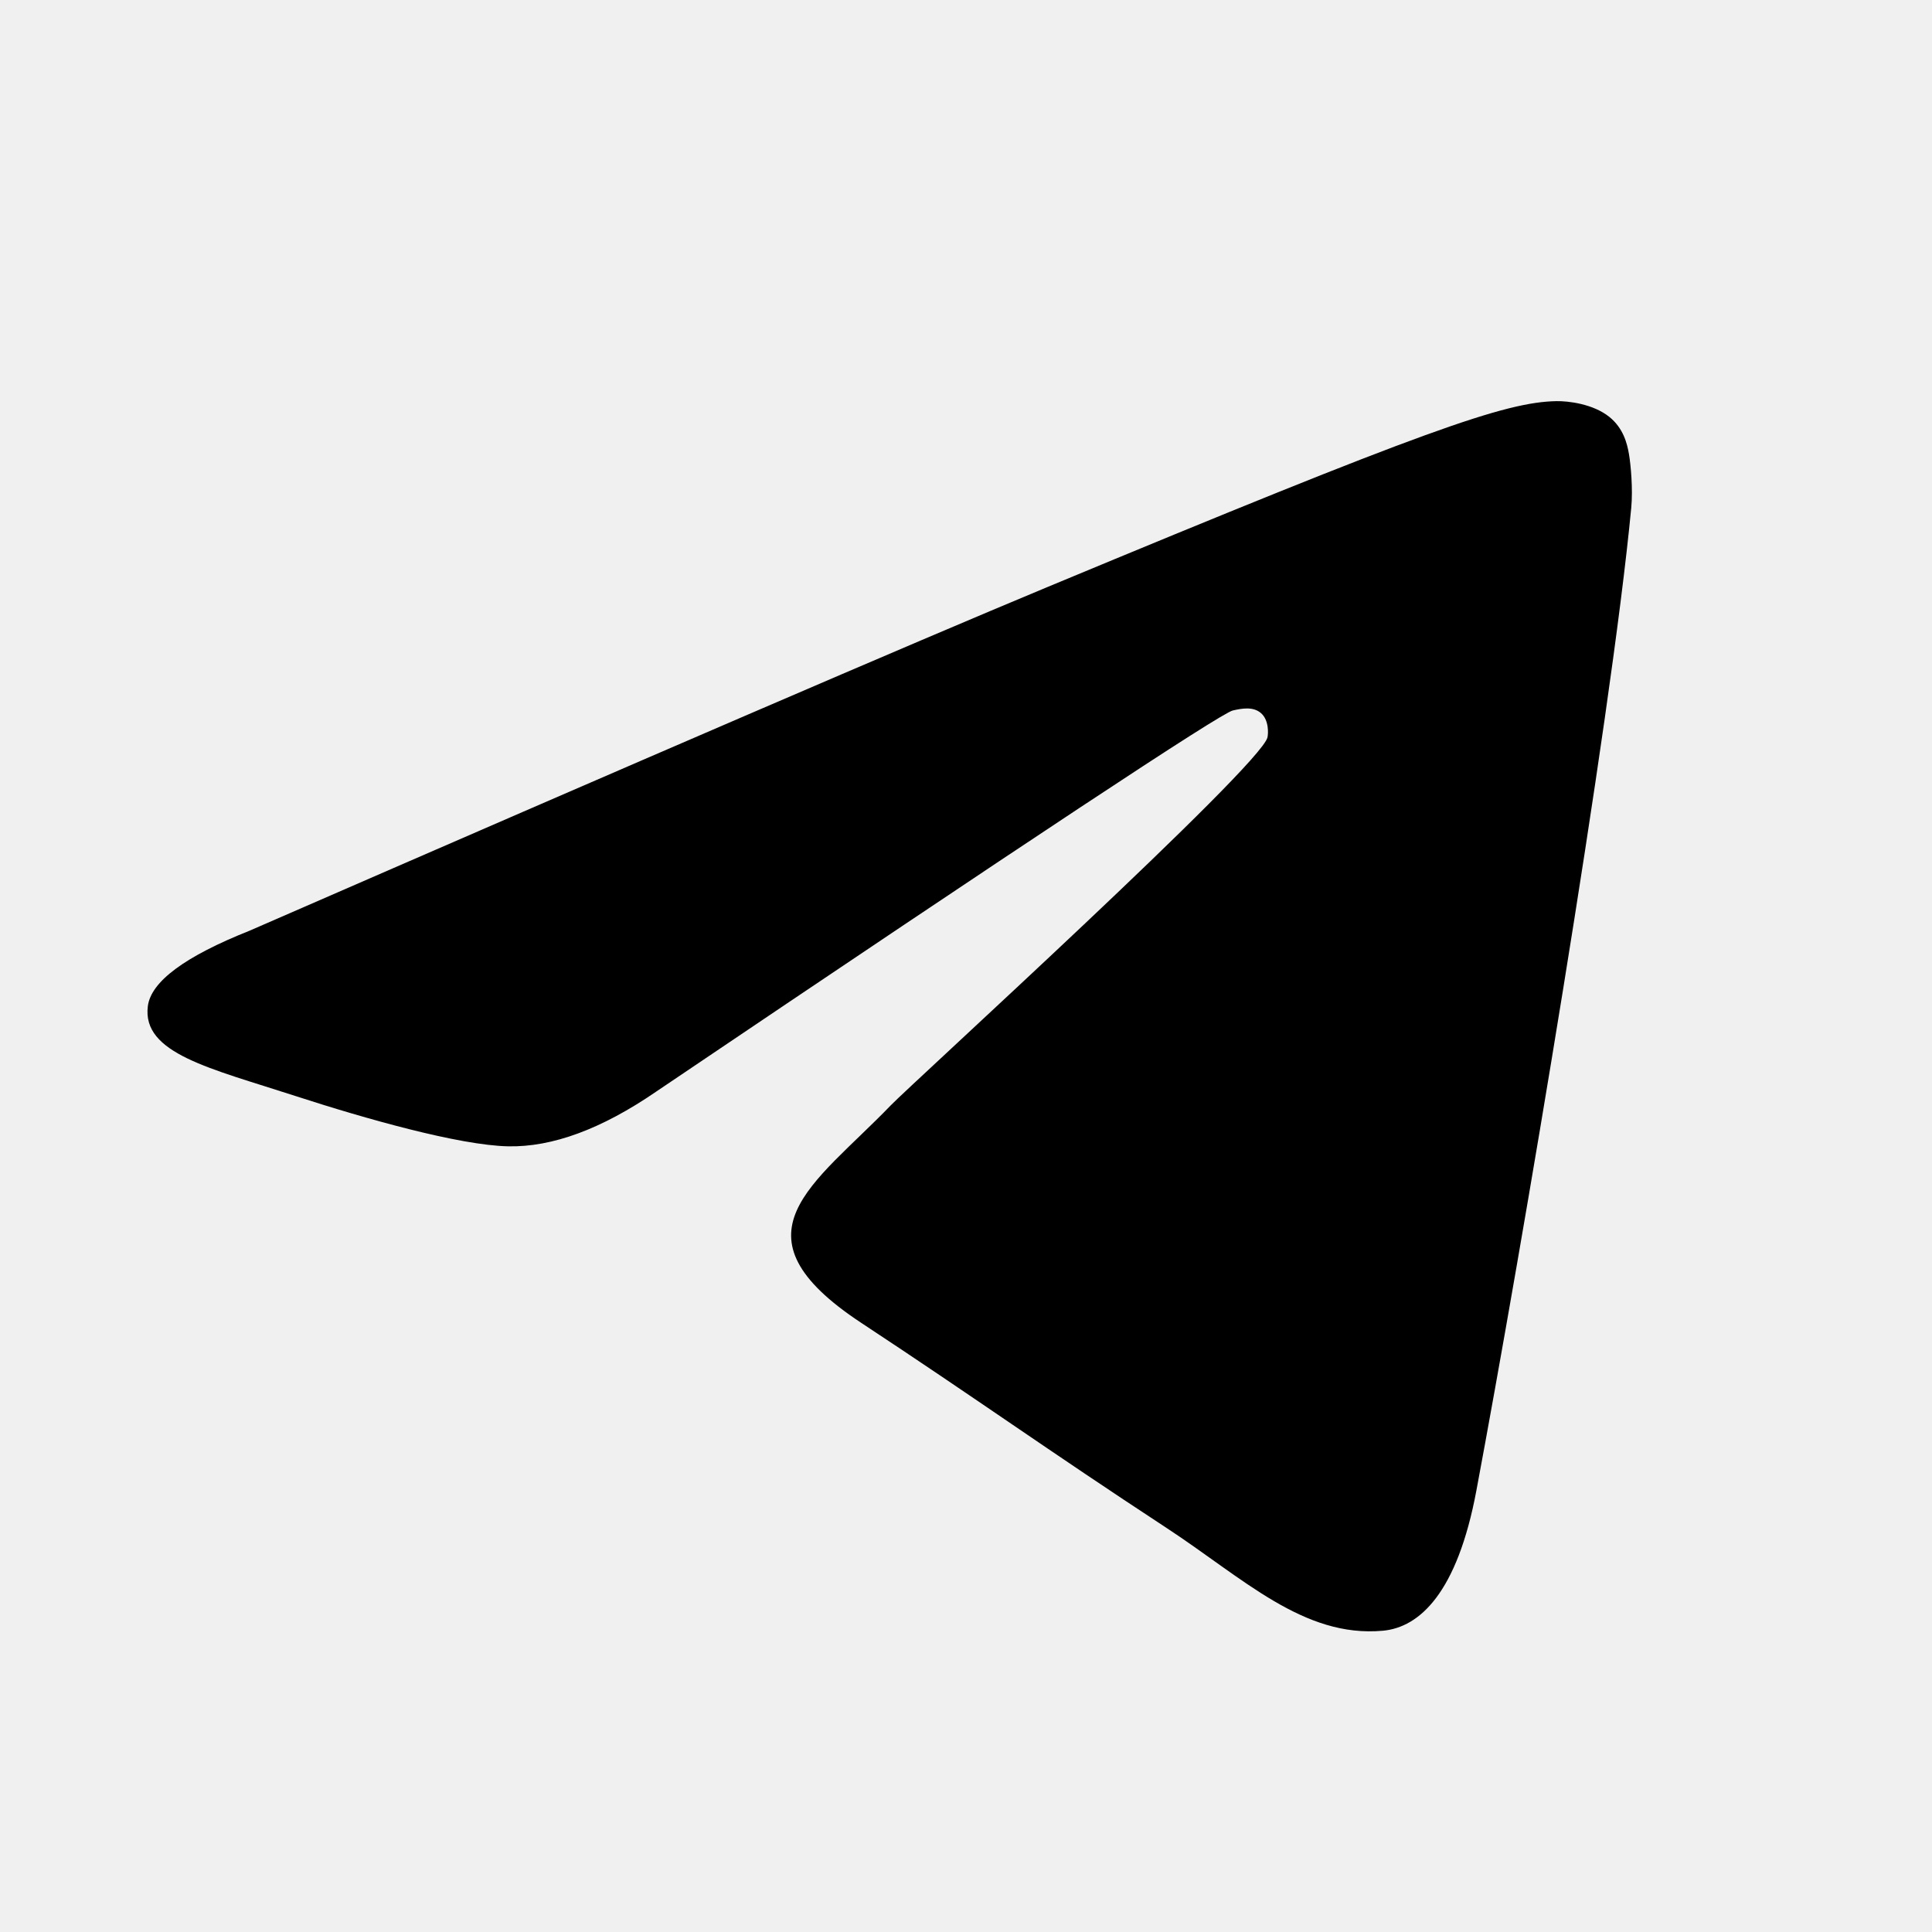
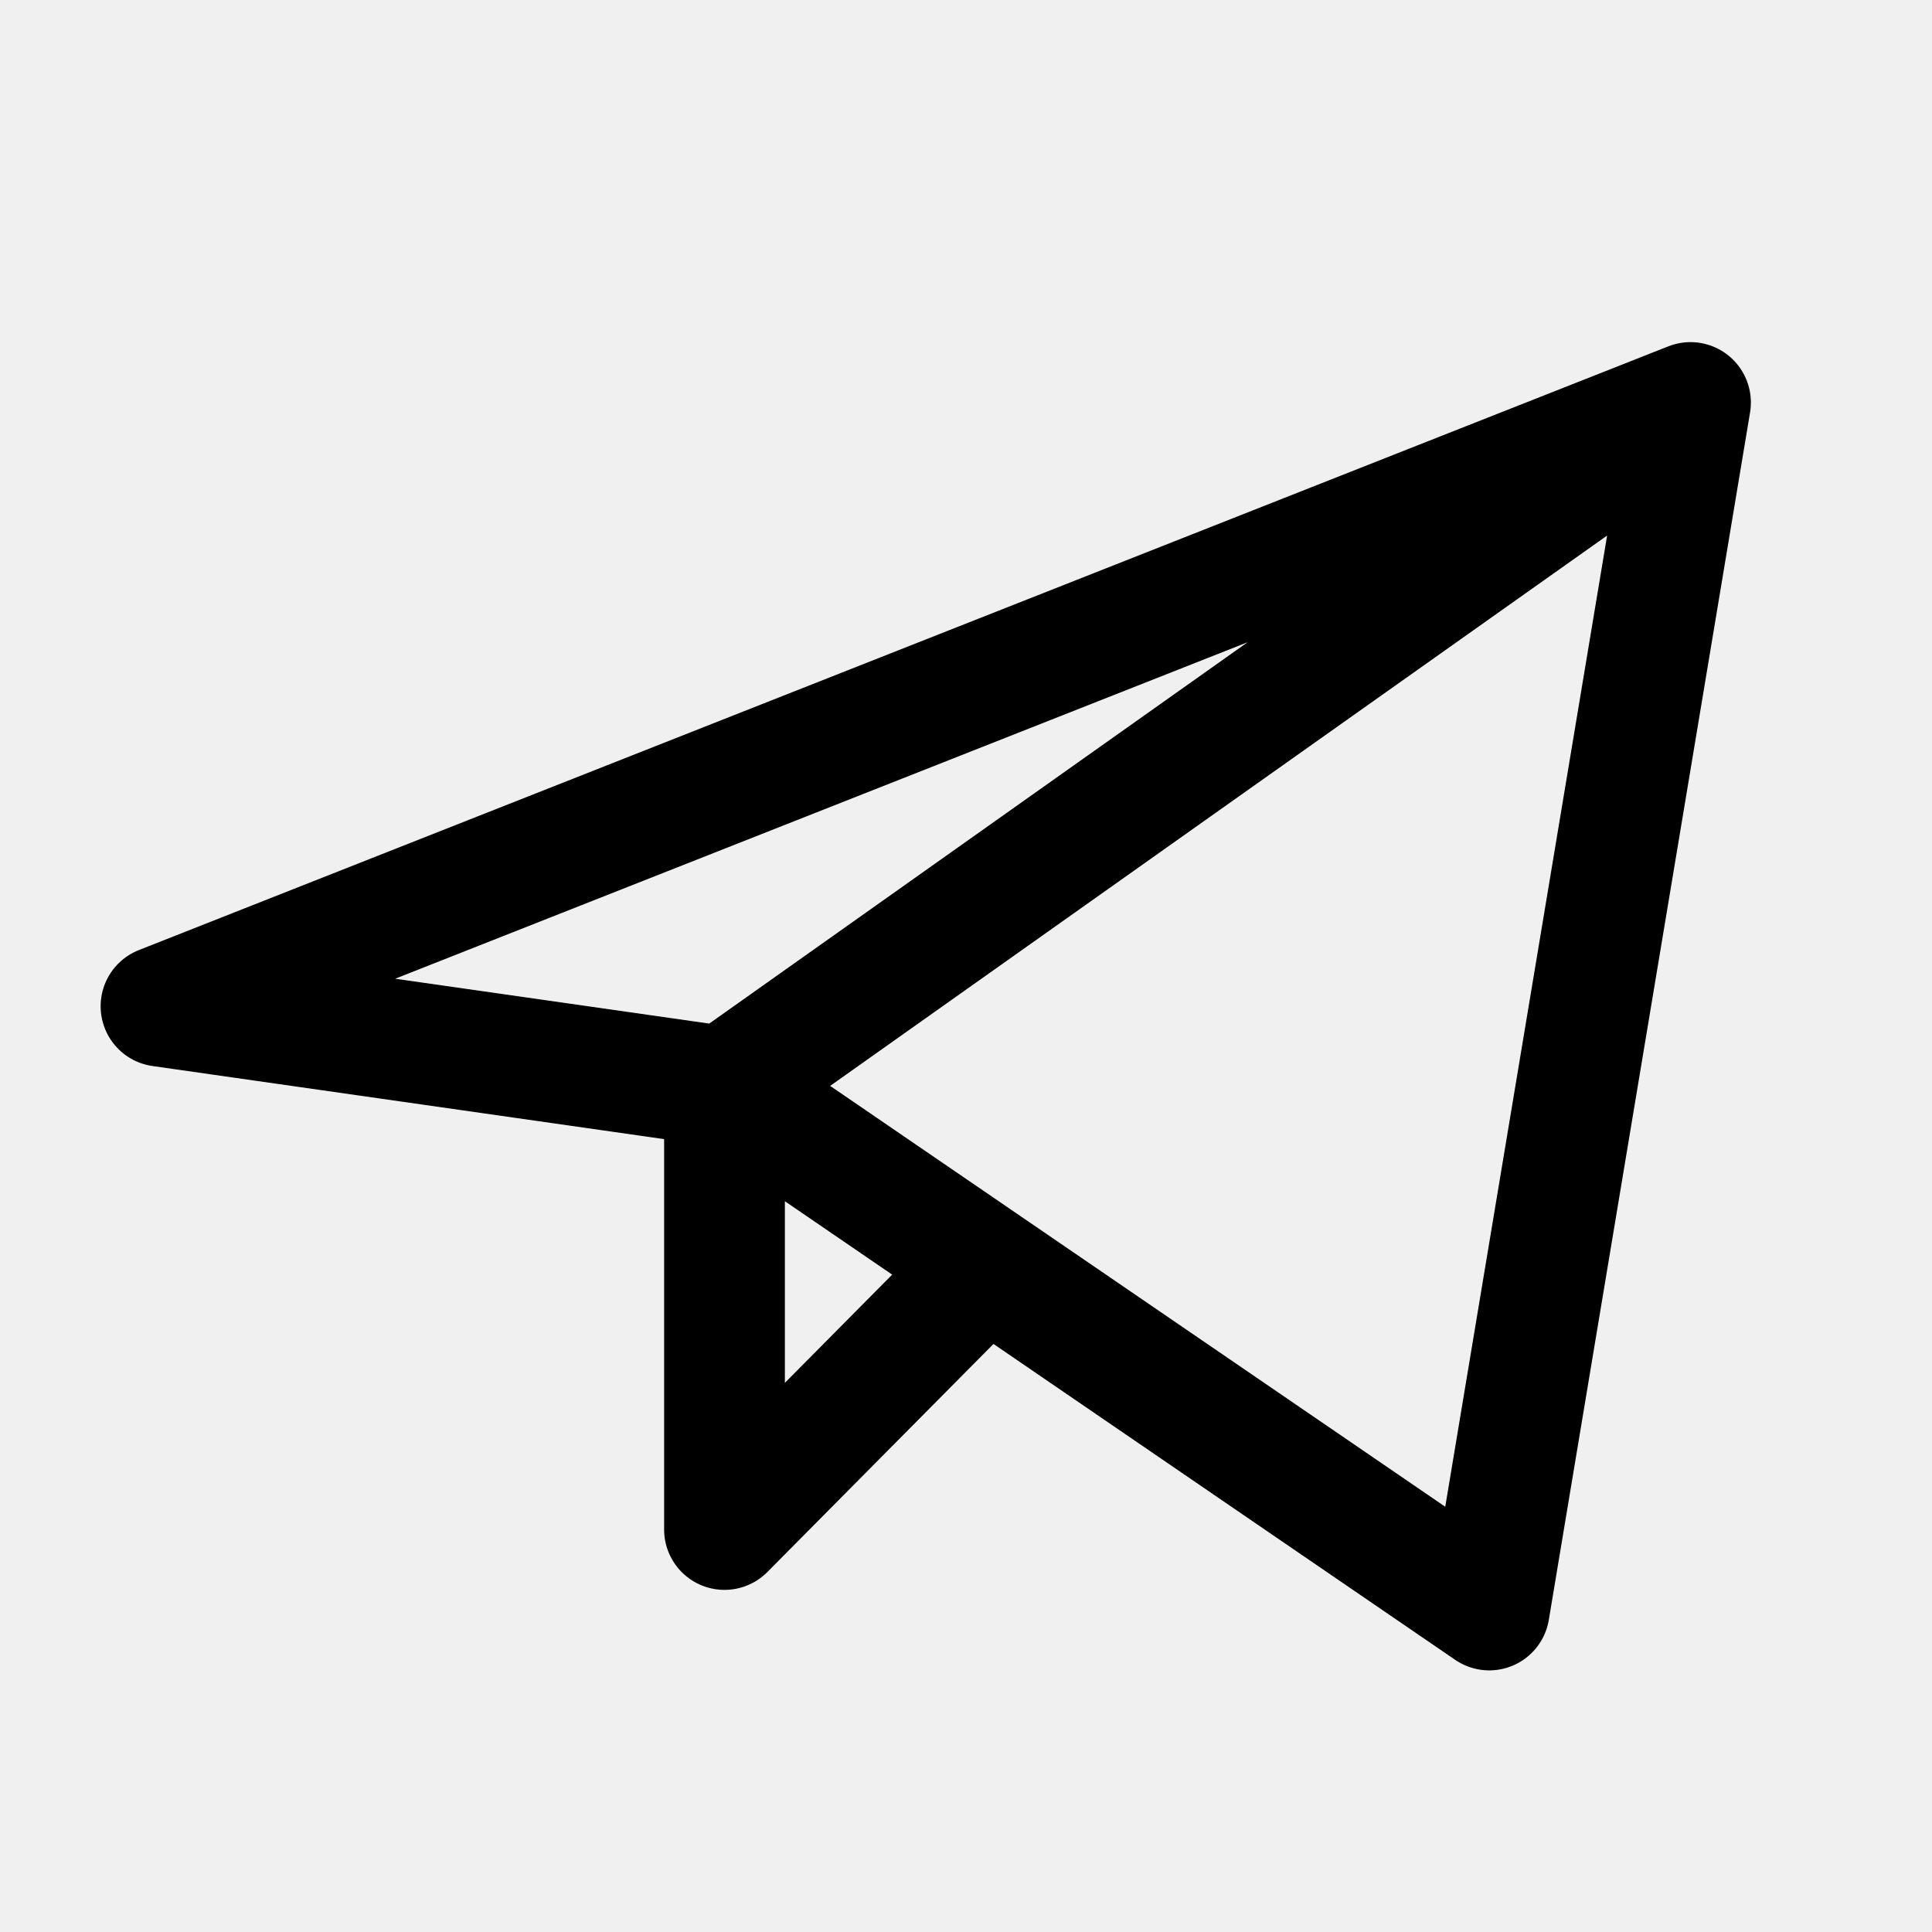
- <svg xmlns="http://www.w3.org/2000/svg" width="1000px" height="1000px" viewBox="0 0 1000 1000" version="1.1" id="svg16">
-   <defs id="defs11">
-     <linearGradient x1="50%" y1="0%" x2="50%" y2="99.258%" id="linearGradient-1">
-       <stop stop-color="#2AABEE" offset="0%" id="stop6" />
-       <stop stop-color="#229ED9" offset="100%" id="stop8" />
-     </linearGradient>
-   </defs>
-   <g id="Artboard" stroke="none" stroke-width="1" fill="none" fill-rule="evenodd">
-     <path d="M 129.151,481.742 C 335.399,391.883 472.93,332.642 541.745,304.02 c 196.478,-81.722 237.305,-95.918 263.915,-96.387 5.853,-0.103 18.939,1.347 27.415,8.226 7.157,5.808 9.127,13.653 10.069,19.16 0.942,5.506 2.116,18.05 1.183,27.852 -10.647,111.871 -56.718,383.353 -80.156,508.651 -9.918,53.018 -29.445,70.795 -48.351,72.535 -41.085,3.781 -72.284,-27.152 -112.077,-53.237 C 541.475,750.001 506.297,724.592 445.855,684.761 376.003,638.73 421.285,613.431 461.094,572.084 471.512,561.263 652.535,396.609 656.039,381.672 c 0.438,-1.868 0.845,-8.831 -3.292,-12.508 -4.137,-3.677 -10.242,-2.42 -14.648,-1.42 -6.245,1.417 -105.72,67.167 -298.425,197.248 -28.236,19.389 -53.811,28.836 -76.725,28.341 -25.261,-0.546 -73.853,-14.283 -109.977,-26.025 -44.307,-14.402 -79.521,-22.017 -76.455,-46.477 1.597,-12.74 19.141,-25.769 52.633,-39.088 z" id="Path-3" fill="#FFFFFF" style="fill:#000000;stroke-width:1.415" />
-   </g>
+ <svg xmlns="http://www.w3.org/2000/svg" width="24px" height="24px" stroke-width="1.5" viewBox="0 0 24 24" fill="none" color="#000000">
+   <path d="M21 5L2 12.5L9 13.5M21 5L18.5 20L9 13.5M21 5L9 13.5M9 13.5V19L12.249 15.723" stroke="#000000" stroke-width="1.5" stroke-linecap="round" stroke-linejoin="round" />
</svg>
